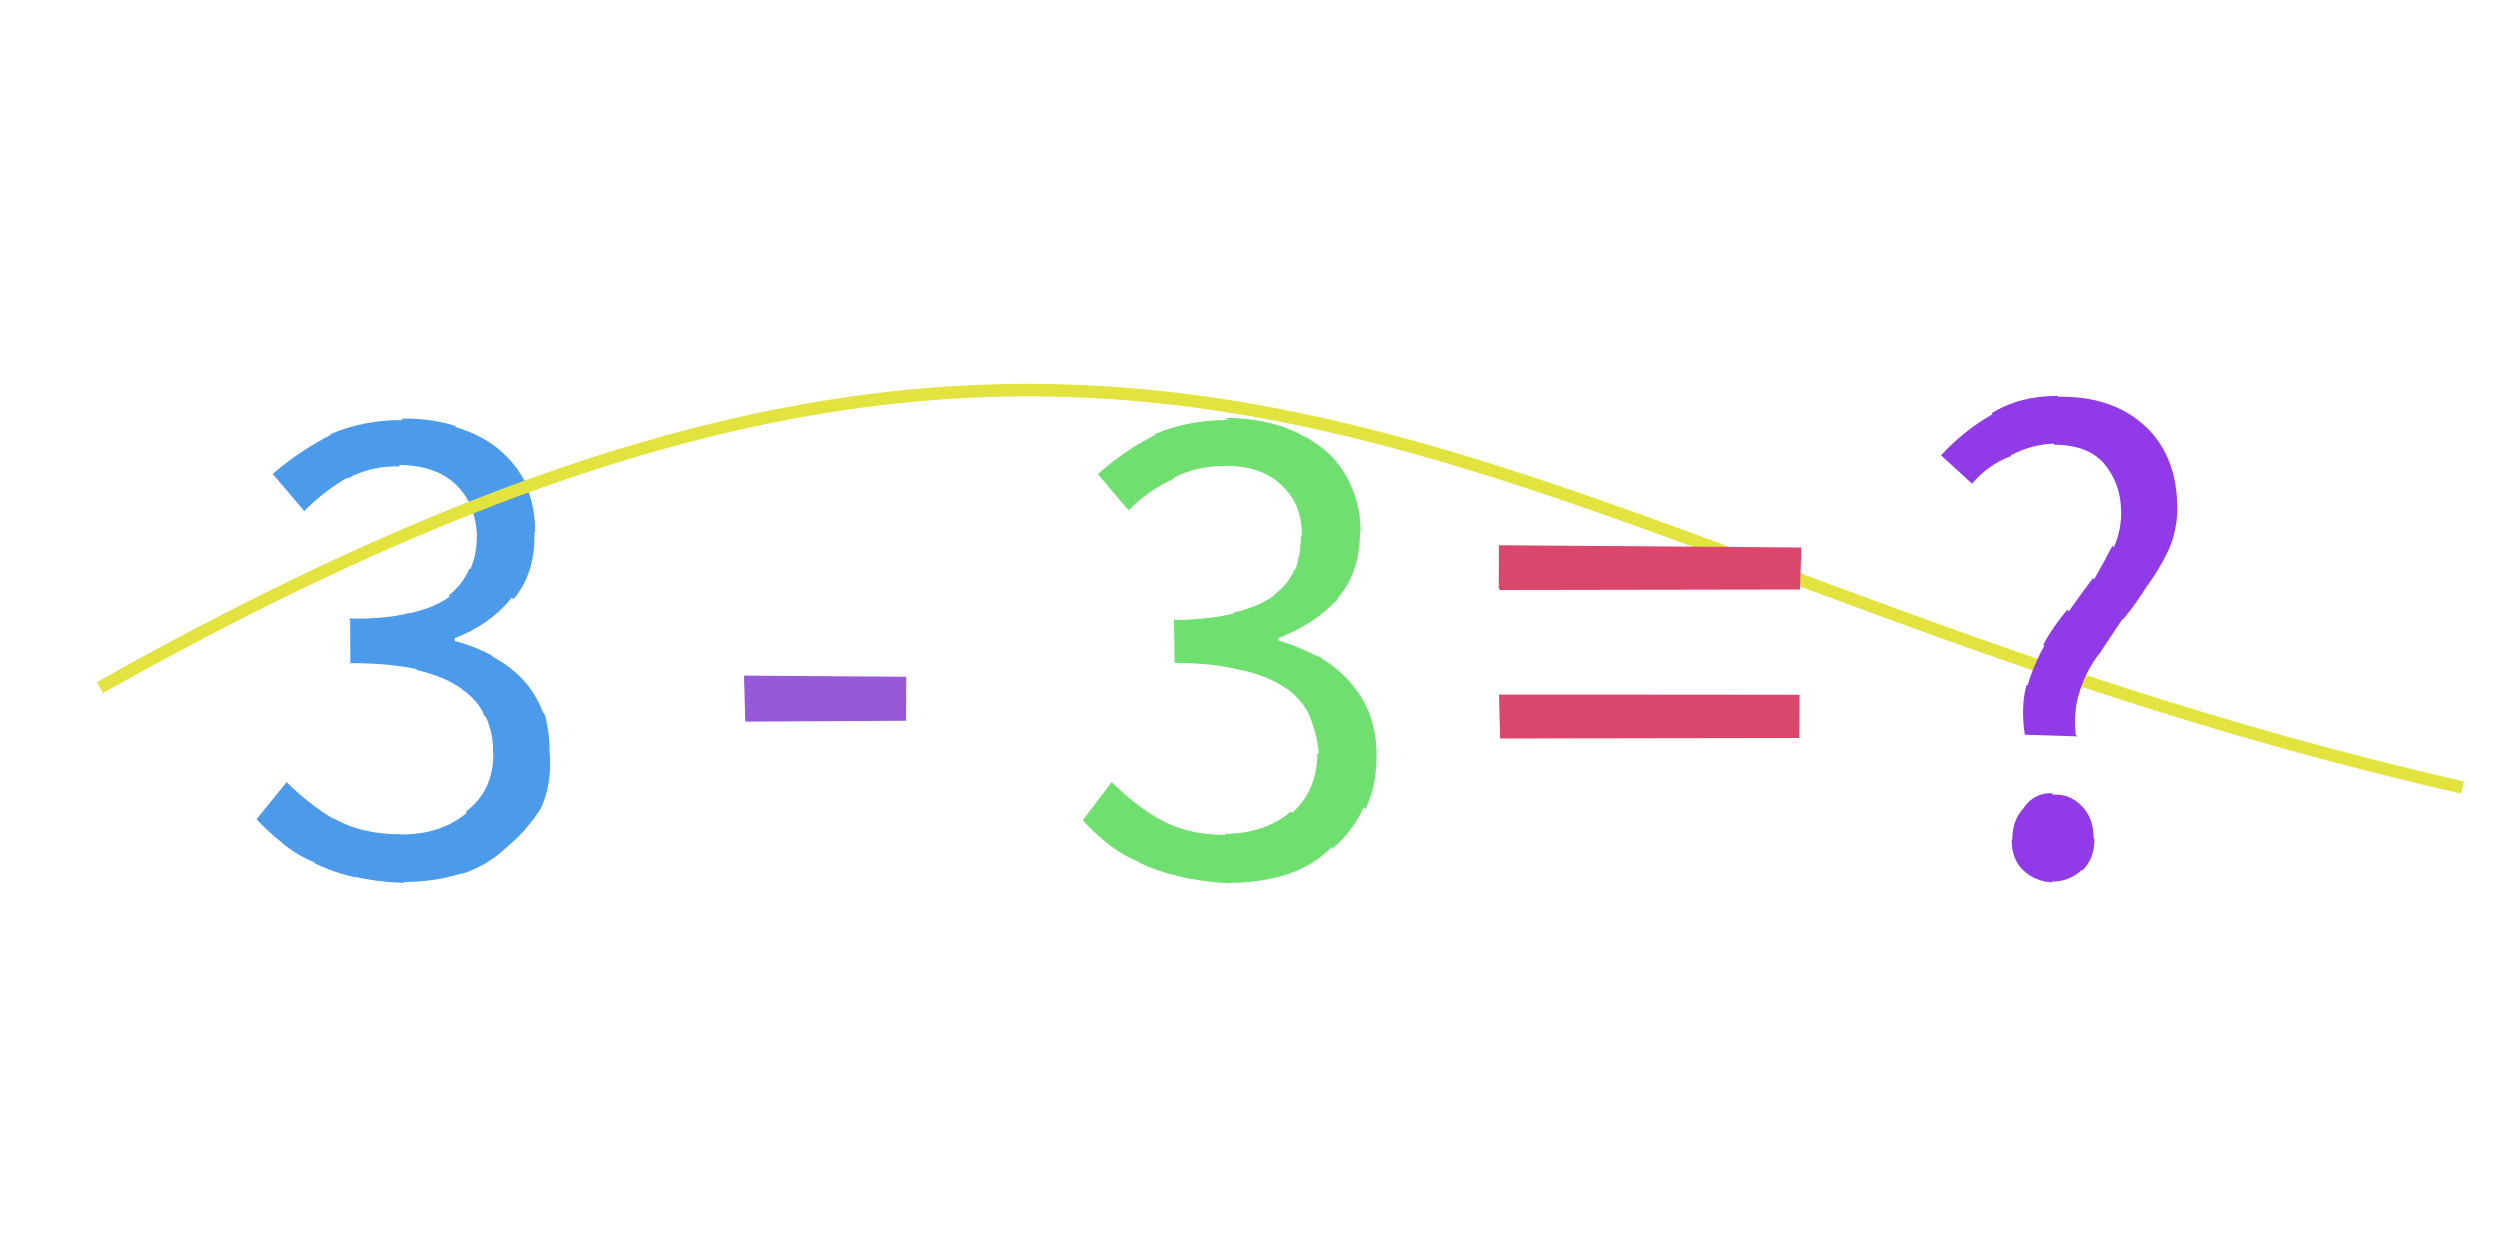
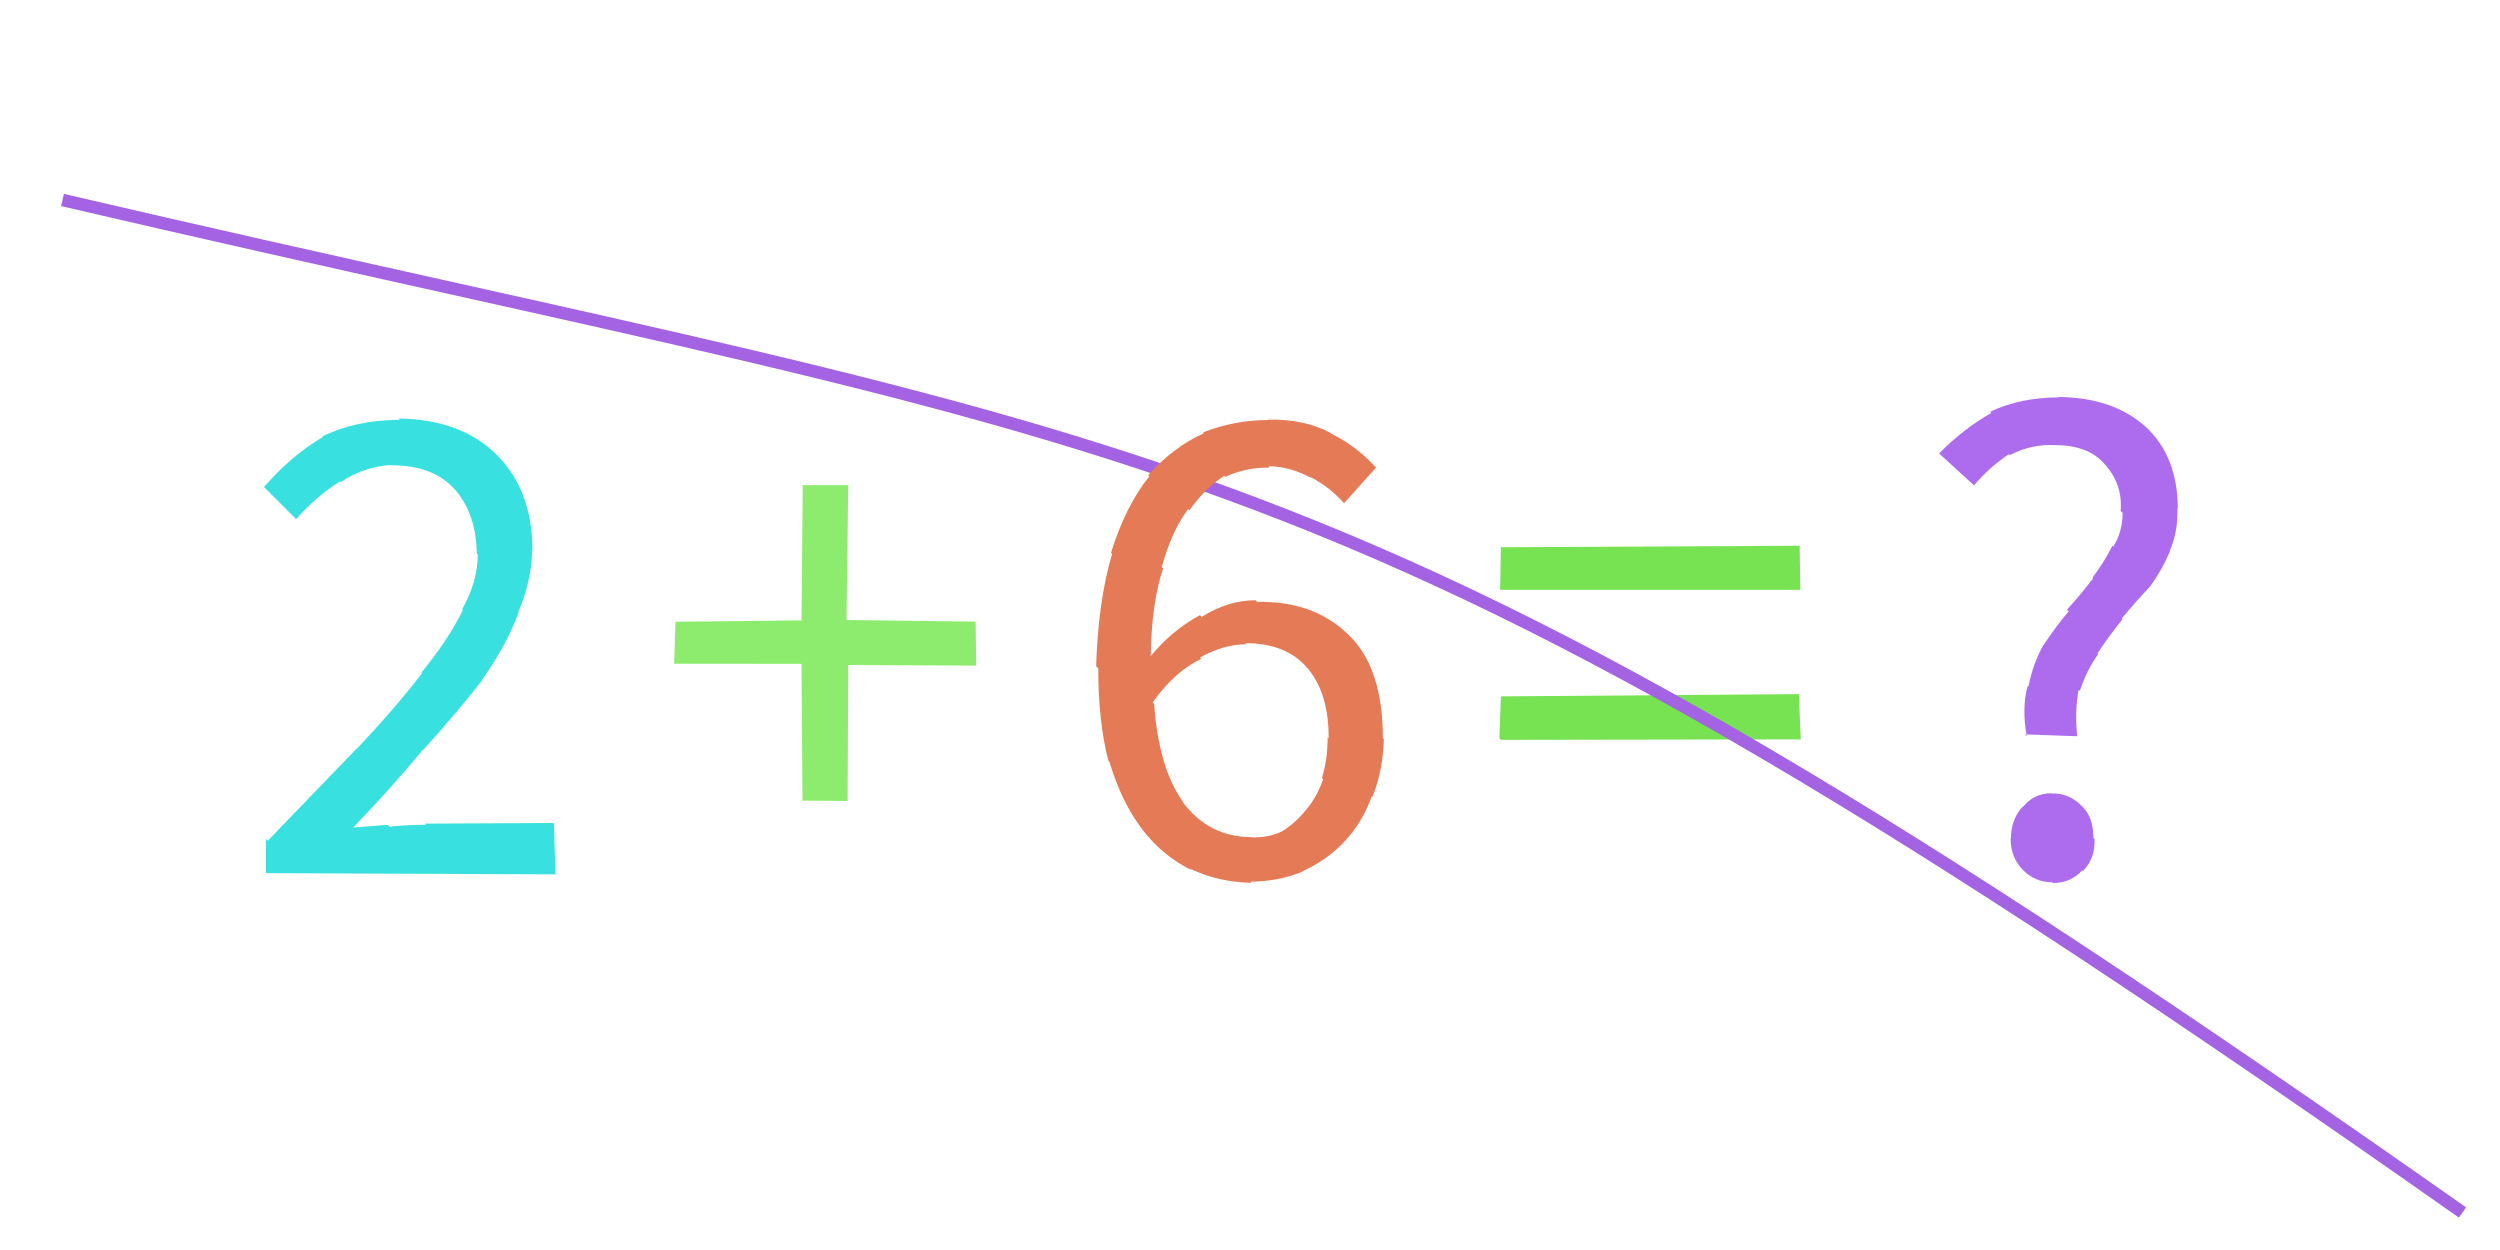
<svg xmlns="http://www.w3.org/2000/svg" width="200" height="100" viewBox="0,0,200,100">
  <rect width="100%" height="100%" fill="#ffffff" />
-   <path fill="#4c9bea" d="M20.53 65.53L22.94 62.56L22.83 62.46Q24.57 64.25 26.72 65.54L26.77 65.58L26.59 65.40Q28.80 66.74 31.99 66.74L31.95 66.70L32.00 66.76Q35.28 66.78 37.35 65.02L37.41 65.08L37.26 64.93Q39.47 63.30 39.47 60.28L39.40 60.20L39.44 60.24Q39.48 58.72 38.89 57.40L38.84 57.35L38.74 57.25Q38.31 56.09 36.96 55.14L36.87 55.05L36.90 55.08Q35.55 54.12 33.37 53.61L33.42 53.67L33.27 53.52Q31.12 53.05 27.93 53.05L28.03 53.15L28.01 49.61L27.89 49.48Q30.81 49.55 32.74 49.04L32.75 49.05L32.76 49.06Q34.76 48.63 35.97 47.73L35.85 47.62L35.89 47.65Q37.05 46.71 37.55 45.48L37.61 45.53L37.62 45.55Q38.15 44.34 38.15 42.94L38.08 42.87L38.17 42.97Q38.05 40.21 36.40 38.70L36.55 38.85L36.40 38.70Q34.76 37.20 31.91 37.20L31.95 37.25L32.01 37.31Q29.72 37.25 27.84 38.26L27.82 38.24L27.79 38.21Q25.96 39.26 24.33 40.89L24.40 40.95L21.89 38.00L21.81 37.92Q23.98 36.05 26.47 34.79L26.44 34.76L26.42 34.74Q29.03 33.60 32.22 33.60L32.05 33.42L32.11 33.49Q34.42 33.44 36.38 34.06L36.54 34.22L36.51 34.19Q38.40 34.74 39.83 35.88L39.76 35.82L39.77 35.83Q41.34 37.12 42.13 38.80L42.08 38.75L42.02 38.69Q42.81 40.38 42.81 42.56L42.90 42.66L42.75 42.50Q42.86 45.86 41.07 47.94L41.01 47.87L40.94 47.81Q39.23 49.96 36.32 51.08L36.41 51.17L36.35 51.33L36.27 51.25Q37.92 51.67 39.32 52.43L39.34 52.44L39.45 52.56Q40.82 53.29 41.89 54.43L41.72 54.27L41.89 54.44Q42.86 55.49 43.44 57.00L43.46 57.02L43.56 57.12Q43.97 58.45 43.97 60.30L44.00 60.32L43.99 60.32Q44.15 62.83 43.23 64.74L43.15 64.66L43.23 64.73Q42.13 66.46 40.53 67.78L40.71 67.95L40.53 67.77Q39.06 69.22 36.93 69.92L36.94 69.92L36.90 69.88Q34.75 70.56 32.28 70.56L32.39 70.67L32.35 70.63Q30.15 70.56 28.39 70.14L28.39 70.14L28.45 70.20Q26.70 69.80 25.25 69.10L25.15 69.00L25.13 68.98Q23.83 68.44 22.68 67.54L22.55 67.41L22.51 67.37Q21.37 66.48 20.47 65.47L20.46 65.46Z" />
-   <path fill="#6fe06f" d="M86.62 65.62L88.94 62.56L88.84 62.46Q90.55 64.23 92.71 65.52L92.65 65.47L92.65 65.46Q94.85 66.79 98.04 66.79L98.12 66.87L97.96 66.71Q101.19 66.69 103.26 64.93L103.31 64.98L103.37 65.03Q105.39 63.22 105.39 60.20L105.37 60.17L105.51 60.32Q105.33 58.57 104.74 57.25L104.74 57.25L104.79 57.30Q104.18 55.96 102.83 55.01L102.87 55.05L102.91 55.09Q101.55 54.12 99.37 53.62L99.28 53.53L99.39 53.64Q97.10 53.03 93.91 53.03L93.97 53.09L93.92 49.51L94.01 49.60Q96.83 49.56 98.76 49.06L98.73 49.03L98.70 49.00Q100.69 48.55 101.89 47.66L101.89 47.65L101.87 47.63Q103.08 46.74 103.58 45.51L103.63 45.56L103.63 45.56Q104.07 44.26 104.07 42.86L104.04 42.83L104.14 42.93Q104.21 40.37 102.55 38.85L102.46 38.76L102.40 38.70Q100.82 37.26 97.97 37.26L97.92 37.22L97.99 37.29Q95.72 37.25 93.84 38.26L93.76 38.18L93.89 38.31Q91.90 39.20 90.28 40.83L90.35 40.90L87.85 37.95L87.83 37.93Q89.96 36.03 92.45 34.77L92.35 34.67L92.40 34.72Q95.04 33.60 98.23 33.60L98.09 33.46L98.06 33.43Q100.43 33.45 102.39 34.07L102.39 34.07L102.38 34.06Q104.42 34.75 105.84 35.90L105.88 35.93L105.82 35.87Q107.21 36.99 108.00 38.67L108.04 38.71L107.99 38.67Q108.85 40.42 108.85 42.61L108.75 42.50L108.80 42.55Q108.80 45.80 107.01 47.87L107.04 47.90L107.04 47.90Q105.19 49.92 102.28 51.04L102.25 51.01L102.32 51.30L102.24 51.22Q104.04 51.79 105.44 52.54L105.35 52.46L105.28 52.39Q106.81 53.28 107.88 54.42L107.73 54.28L107.78 54.33Q108.98 55.61 109.57 57.13L109.55 57.11L109.55 57.11Q110.13 58.61 110.13 60.46L110.15 60.48L110.12 60.45Q110.15 62.83 109.23 64.73L109.23 64.74L109.09 64.60Q108.20 66.54 106.61 67.86L106.67 67.92L106.52 67.77Q105.09 69.25 102.96 69.95L102.85 69.84L102.97 69.95Q100.82 70.63 98.35 70.63L98.32 70.60L98.39 70.67Q96.13 70.54 94.37 70.12L94.38 70.13L94.36 70.11Q92.64 69.73 91.18 69.03L91.14 68.99L91.09 68.94Q89.82 68.43 88.68 67.54L88.57 67.43L88.67 67.53Q87.53 66.64 86.63 65.63L86.57 65.57Z" />
-   <path d="M8 55 C95 6,118 45,197 63" stroke="#e3e33f" fill="none" />
-   <path fill="#9859d8" d="M59.62 57.68L59.52 54.05L72.50 54.14L72.49 57.66L59.67 57.73Z" />
-   <path fill="#db466c" d="M119.90 47.08L119.91 43.62L144.11 43.80L144.00 47.16L120.02 47.20ZM120.01 59.12L119.92 55.56L143.96 55.58L143.95 59.04L119.97 59.08Z" />
-   <path fill="#913ae7" d="M166.18 58.91L162.02 58.78L161.98 58.74Q161.65 56.56 162.12 54.79L162.12 54.79L162.19 54.86Q162.71 53.14 163.55 51.66L163.61 51.72L163.46 51.57Q164.28 50.07 165.38 48.78L165.42 48.82L165.50 48.91Q166.48 47.51 167.44 46.25L167.40 46.21L167.53 46.34Q168.34 44.94 168.99 43.66L169.11 43.78L169.11 43.78Q169.70 42.44 169.70 40.93L169.68 40.90L169.69 40.91Q169.67 38.65 168.29 37.05L168.31 37.07L168.38 37.14Q167.04 35.58 164.35 35.58L164.25 35.47L164.27 35.49Q162.49 35.56 160.84 36.43L160.79 36.39L160.89 36.48Q159.06 37.17 157.77 38.68L157.92 38.84L155.26 36.40L155.29 36.42Q157.11 34.44 159.41 33.13L159.29 33.01L159.34 33.05Q161.57 31.67 164.59 31.67L164.66 31.74L164.66 31.74Q168.96 31.67 171.56 34.05L171.65 34.14L171.52 34.00Q174.18 36.44 174.18 40.64L174.17 40.63L174.19 40.65Q174.17 42.48 173.49 43.99L173.59 44.08L173.49 43.99Q172.79 45.47 171.81 46.82L171.82 46.82L171.80 46.81Q170.92 48.25 169.83 49.57L169.76 49.49L169.79 49.53Q168.82 50.97 167.90 52.37L167.79 52.25L167.89 52.35Q166.89 53.68 166.38 55.28L166.35 55.24L166.39 55.29Q165.84 56.83 166.06 58.79L166.19 58.91ZM160.94 67.16L160.86 67.08L160.98 67.20Q160.98 65.58 161.93 64.60L161.77 64.44L161.92 64.59Q162.72 63.45 164.12 63.45L164.23 63.57L164.24 63.58Q165.54 63.48 166.52 64.46L166.51 64.45L166.52 64.46Q167.49 65.43 167.49 67.05L167.64 67.20L167.55 67.11Q167.58 68.65 166.60 69.63L166.60 69.63L166.56 69.59Q165.54 70.53 164.14 70.53L164.22 70.61L164.20 70.59Q162.72 70.51 161.77 69.53L161.83 69.59L161.78 69.55Q160.93 68.67 160.93 67.15Z" />
+   <path fill="#38e0e0" d="M21.27 69.85L21.27 67.11L21.42 67.26Q25.38 63.15 28.51 59.91L28.40 59.79L28.53 59.92Q31.63 56.64 33.76 53.86L33.77 53.88L33.71 53.81Q35.91 51.12 37.03 48.80L36.98 48.74L36.97 48.74Q38.22 46.54 38.22 44.35L38.13 44.27L38.14 44.27Q38.10 41.15 36.42 39.19L36.43 39.21L36.44 39.22Q34.72 37.22 31.31 37.22L31.30 37.21L31.29 37.20Q29.15 37.31 27.25 38.57L27.18 38.50L27.19 38.51Q25.26 39.74 23.69 41.53L23.67 41.51L21.13 38.97L21.12 38.96Q23.31 36.44 25.83 34.96L25.94 35.07L25.78 34.92Q28.47 33.59 31.99 33.59L31.87 33.47L31.88 33.48Q36.94 33.55 39.79 36.44L39.73 36.37L39.79 36.44Q42.59 39.27 42.59 44.03L42.62 44.06L42.57 44.00Q42.53 46.48 41.44 49.03L41.57 49.16L41.47 49.06Q40.47 51.70 38.54 54.42L38.46 54.34L38.56 54.44Q36.52 57.05 33.86 59.99L33.91 60.03L33.84 59.97Q31.31 63.04 28.12 66.34L28.06 66.29L28.00 66.22Q29.44 66.10 31.01 65.99L31.04 66.02L31.16 66.13Q32.68 65.98 34.08 65.98L33.99 65.89L44.31 65.84L44.44 69.95L21.27 69.85Z" />
+   <path fill="#ad6ced" d="M166.18 58.90L161.99 58.75L162.14 58.90Q161.73 56.65 162.21 54.88L162.26 54.93L162.27 54.94Q162.64 53.07 163.48 51.59L163.60 51.71L163.49 51.60Q164.41 50.19 165.50 48.90L165.54 48.94L165.36 48.77Q166.50 47.52 167.45 46.26L167.57 46.38L167.40 46.21Q168.35 44.95 168.99 43.66L169.13 43.80L169.06 43.73Q169.81 42.54 169.81 41.03L169.71 40.93L169.65 40.88Q169.83 38.82 168.46 37.22L168.36 37.12L168.36 37.12Q167.08 35.61 164.39 35.61L164.40 35.62L164.38 35.60Q162.46 35.53 160.81 36.40L160.85 36.44L160.73 36.33Q159.20 37.32 157.92 38.83L157.90 38.81L155.23 36.37L155.14 36.27Q157.02 34.34 159.31 33.03L159.32 33.04L159.22 32.93Q161.68 31.79 164.71 31.79L164.60 31.68L164.68 31.76Q169.09 31.80 171.69 34.18L171.56 34.05L171.61 34.10Q174.22 36.49 174.22 40.69L174.21 40.68L174.19 40.65Q174.25 42.56 173.58 44.07L173.58 44.07L173.60 44.10Q172.95 45.63 171.97 46.97L171.83 46.84L171.96 46.97Q170.83 48.16 169.74 49.48L169.75 49.48L169.80 49.54Q168.72 50.87 167.80 52.27L167.73 52.20L167.86 52.32Q166.89 53.68 166.39 55.28L166.42 55.31L166.29 55.18Q165.96 56.95 166.18 58.91L166.09 58.82ZM160.98 67.20L160.97 67.20L160.87 67.09Q160.89 65.49 161.84 64.51L161.86 64.53L161.86 64.53Q162.73 63.46 164.13 63.46L164.21 63.54L164.14 63.48Q165.50 63.44 166.48 64.42L166.49 64.43L166.62 64.56Q167.47 65.41 167.47 67.03L167.53 67.09L167.57 67.13Q167.62 68.69 166.64 69.67L166.60 69.64L166.59 69.62Q165.65 70.64 164.25 70.64L164.20 70.60L164.20 70.59Q162.78 70.57 161.83 69.59L161.90 69.67L161.80 69.56Q160.85 68.58 160.85 67.07Z" />
+   <path fill="#77e353" d="M120.01 47.20L120.07 43.78L143.97 43.66L144.03 47.19L120.01 47.19ZM119.95 59.06L120.07 55.71L143.91 55.53L144.06 59.15L120.08 59.19Z" />
+   <path d="M5 16 C95 37,106 33,197 97" stroke="#a363e2" fill="none" />
+   <path fill="#e57a56" d="M100.15 67.00L100.13 66.98L100.15 66.99Q101.52 67.03 102.64 66.47L102.48 66.30L102.64 66.46Q103.66 65.81 104.50 64.77L104.58 64.84L104.50 64.76Q105.37 63.76 105.85 62.33L105.80 62.28L105.75 62.24Q106.21 60.80 106.21 59.00L106.37 59.17L106.29 59.09Q106.32 55.58 104.69 53.56L104.72 53.59L104.65 53.52Q102.97 51.45 99.61 51.45L99.69 51.53L99.71 51.55Q97.99 51.51 96.00 52.60L96.08 52.68L96.11 52.71Q94.00 53.68 92.21 56.20L92.26 56.25L92.33 56.32Q92.70 61.51 94.69 64.22L94.68 64.21L94.59 64.13Q96.70 66.97 100.12 66.97ZM110.09 37.40L107.52 40.26L107.52 40.26Q106.32 38.90 104.78 38.14L104.86 38.22L104.86 38.22Q103.15 37.30 101.47 37.30L101.64 37.46L101.59 37.41Q99.70 37.37 98.02 38.15L98.06 38.20L97.93 38.07Q96.43 39.03 95.15 40.83L94.99 40.67L95.05 40.73Q93.73 42.49 92.94 45.37L93.01 45.44L93.05 45.47Q92.12 48.21 92.06 52.47L92.21 52.62L92.07 52.48Q93.76 50.42 96.00 49.21L96.14 49.36L96.14 49.35Q98.25 48.02 100.44 48.02L100.49 48.07L100.57 48.15Q105.12 48.06 107.90 50.80L107.98 50.89L107.98 50.88Q110.63 53.51 110.63 59.06L110.59 59.02L110.71 59.13Q110.64 61.64 109.80 63.74L109.89 63.83L109.75 63.69Q108.97 65.85 107.52 67.36L107.47 67.32L107.52 67.37Q106.06 68.88 104.16 69.72L104.18 69.74L104.18 69.74Q102.23 70.53 100.04 70.53L100.00 70.49L100.14 70.63Q97.45 70.57 95.21 69.50L95.13 69.42L95.32 69.61Q93.01 68.48 91.36 66.33L91.27 66.24L91.37 66.33Q89.72 64.18 88.76 60.96L88.77 60.96L88.68 60.88Q87.86 57.79 87.86 53.47L87.80 53.41L87.69 53.30Q87.85 48.09 88.97 44.31L88.98 44.32L88.88 44.22Q90.04 40.48 91.95 38.10L91.99 38.15L91.85 38.01Q93.88 35.75 96.31 34.66L96.30 34.65L96.25 34.59Q98.78 33.60 101.47 33.60L101.37 33.50L101.45 33.57Q104.29 33.51 106.39 34.60L106.44 34.64L106.46 34.67Q108.45 35.65 109.96 37.28L110.08 37.39Z" />
+   <path fill="#8dec6e" d="M64.20 64.10L64.12 53.11L53.93 53.10L54.04 49.74L64.12 49.63L64.22 38.81L67.86 38.81L67.72 49.60L78.05 49.73L78.10 53.25L67.86 53.20L67.81 64.08L64.14 64.05Z" />
</svg>
